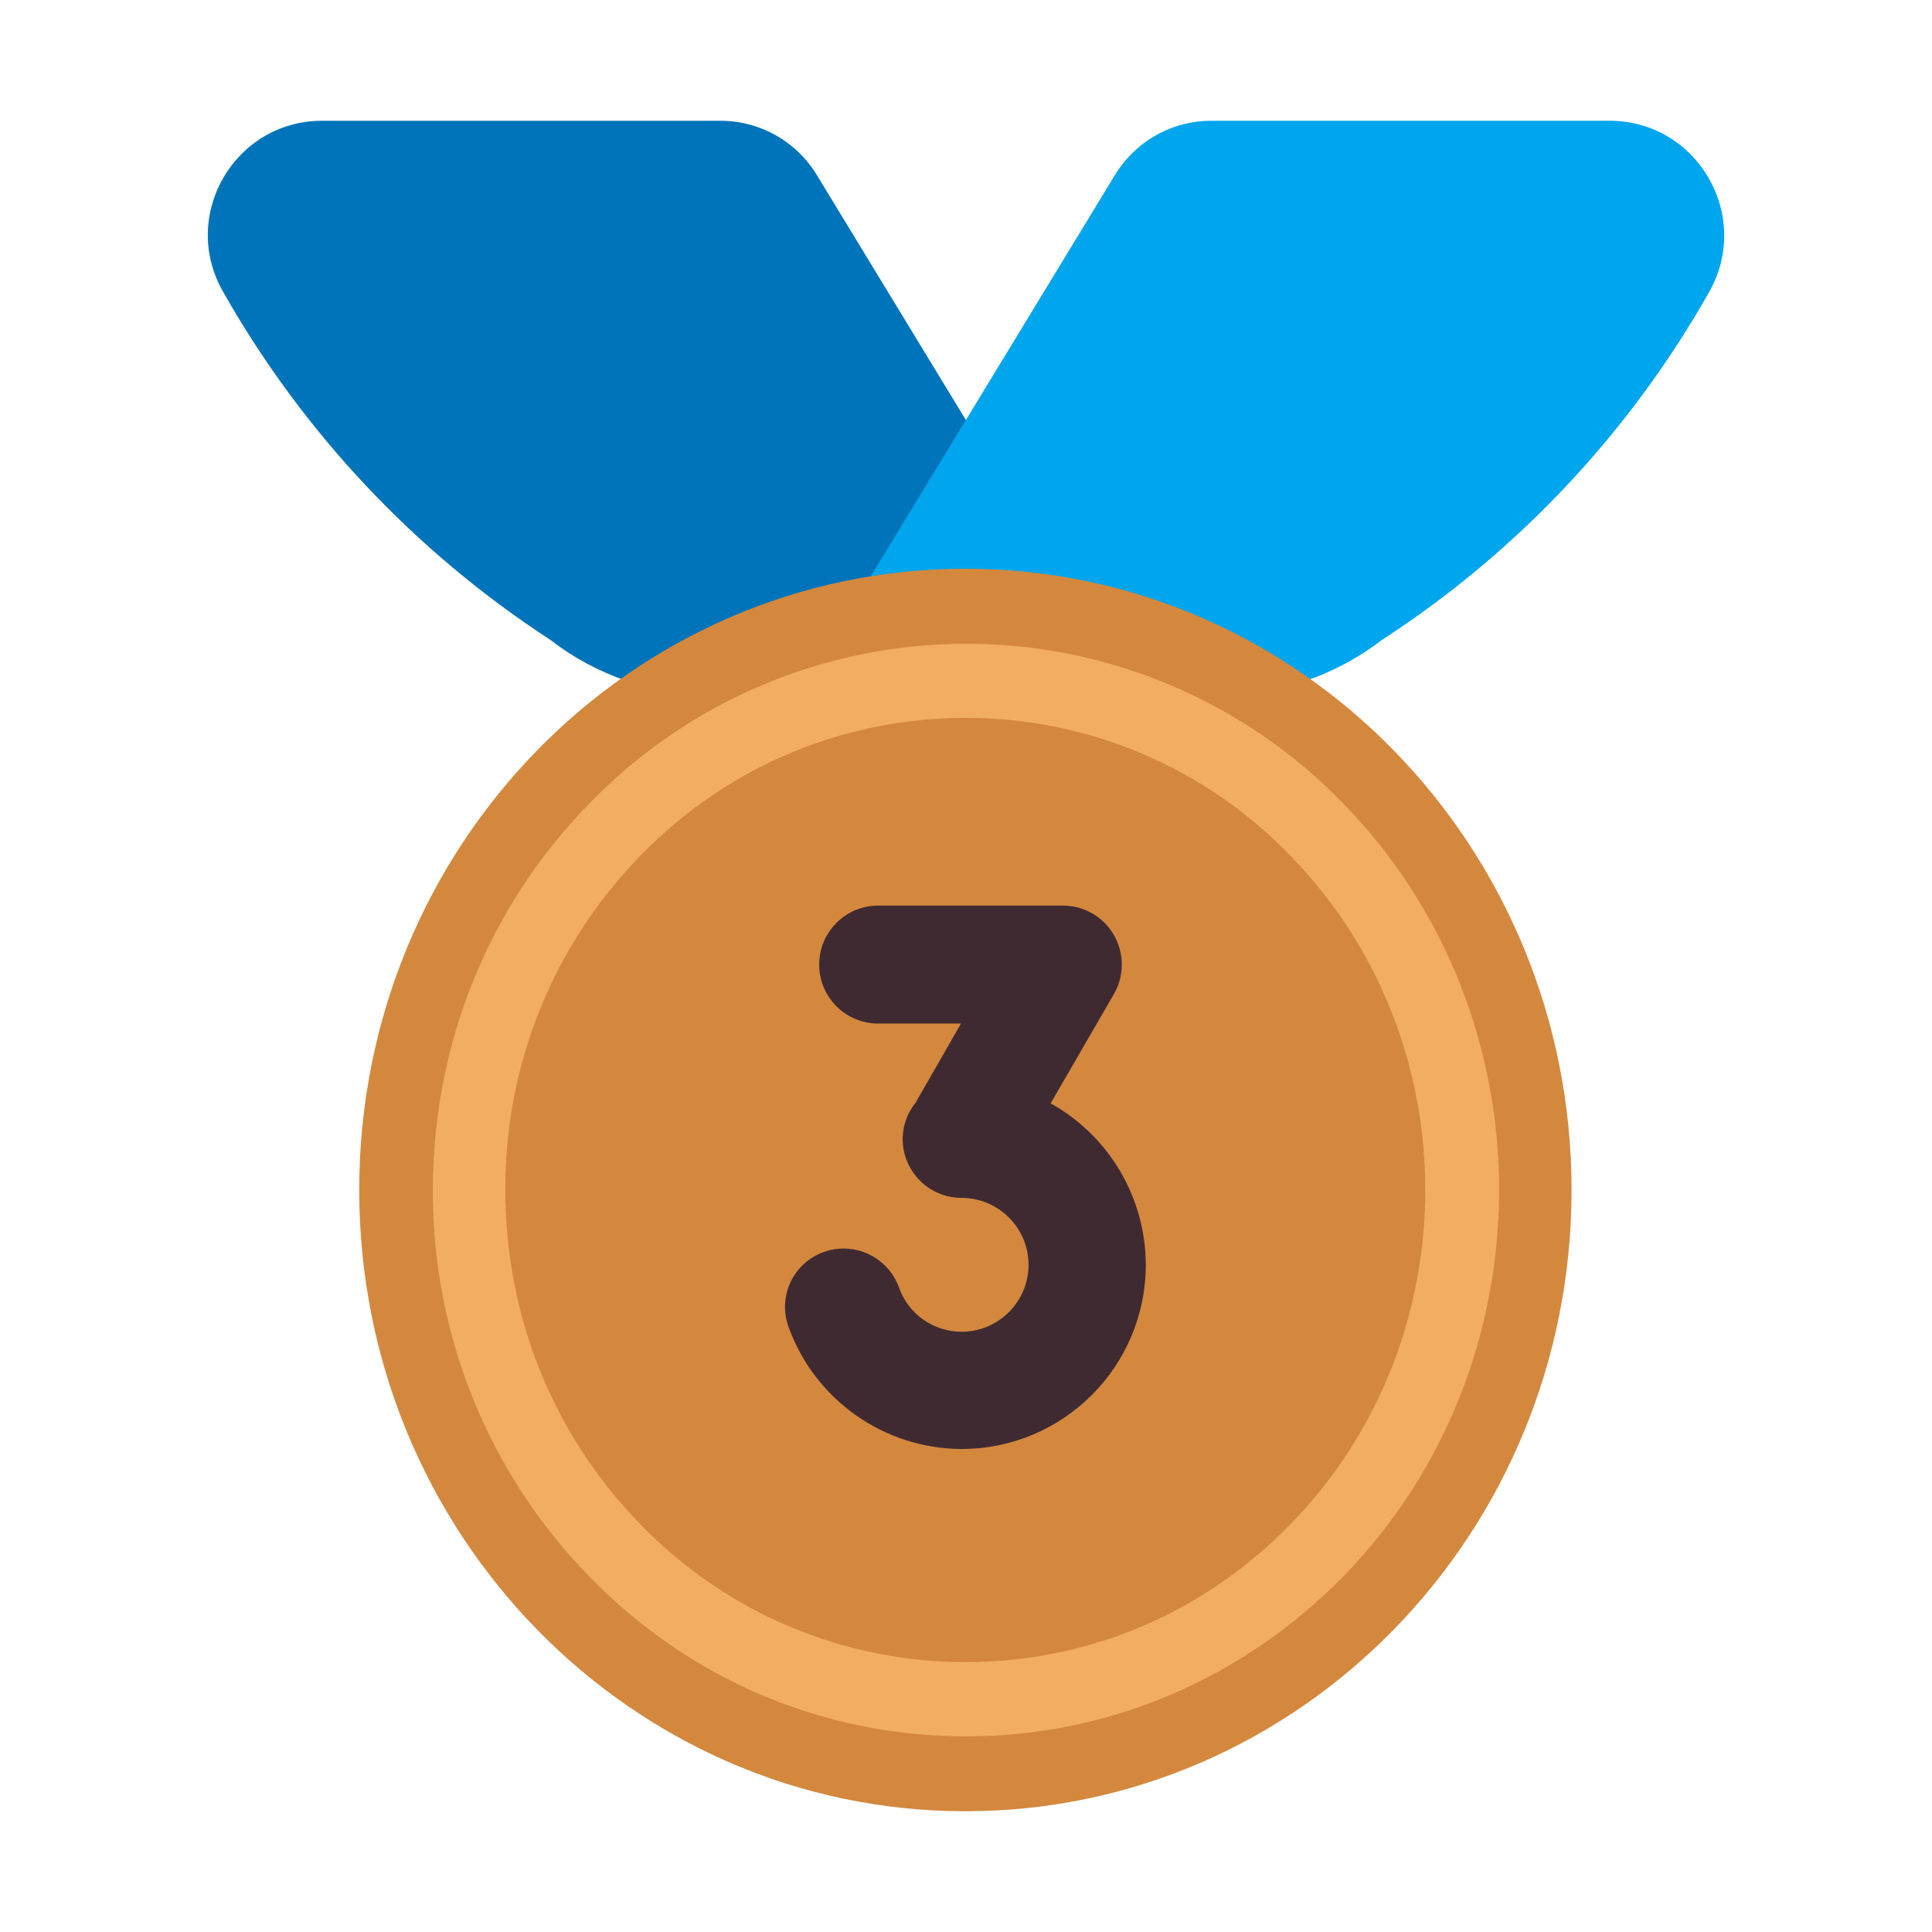
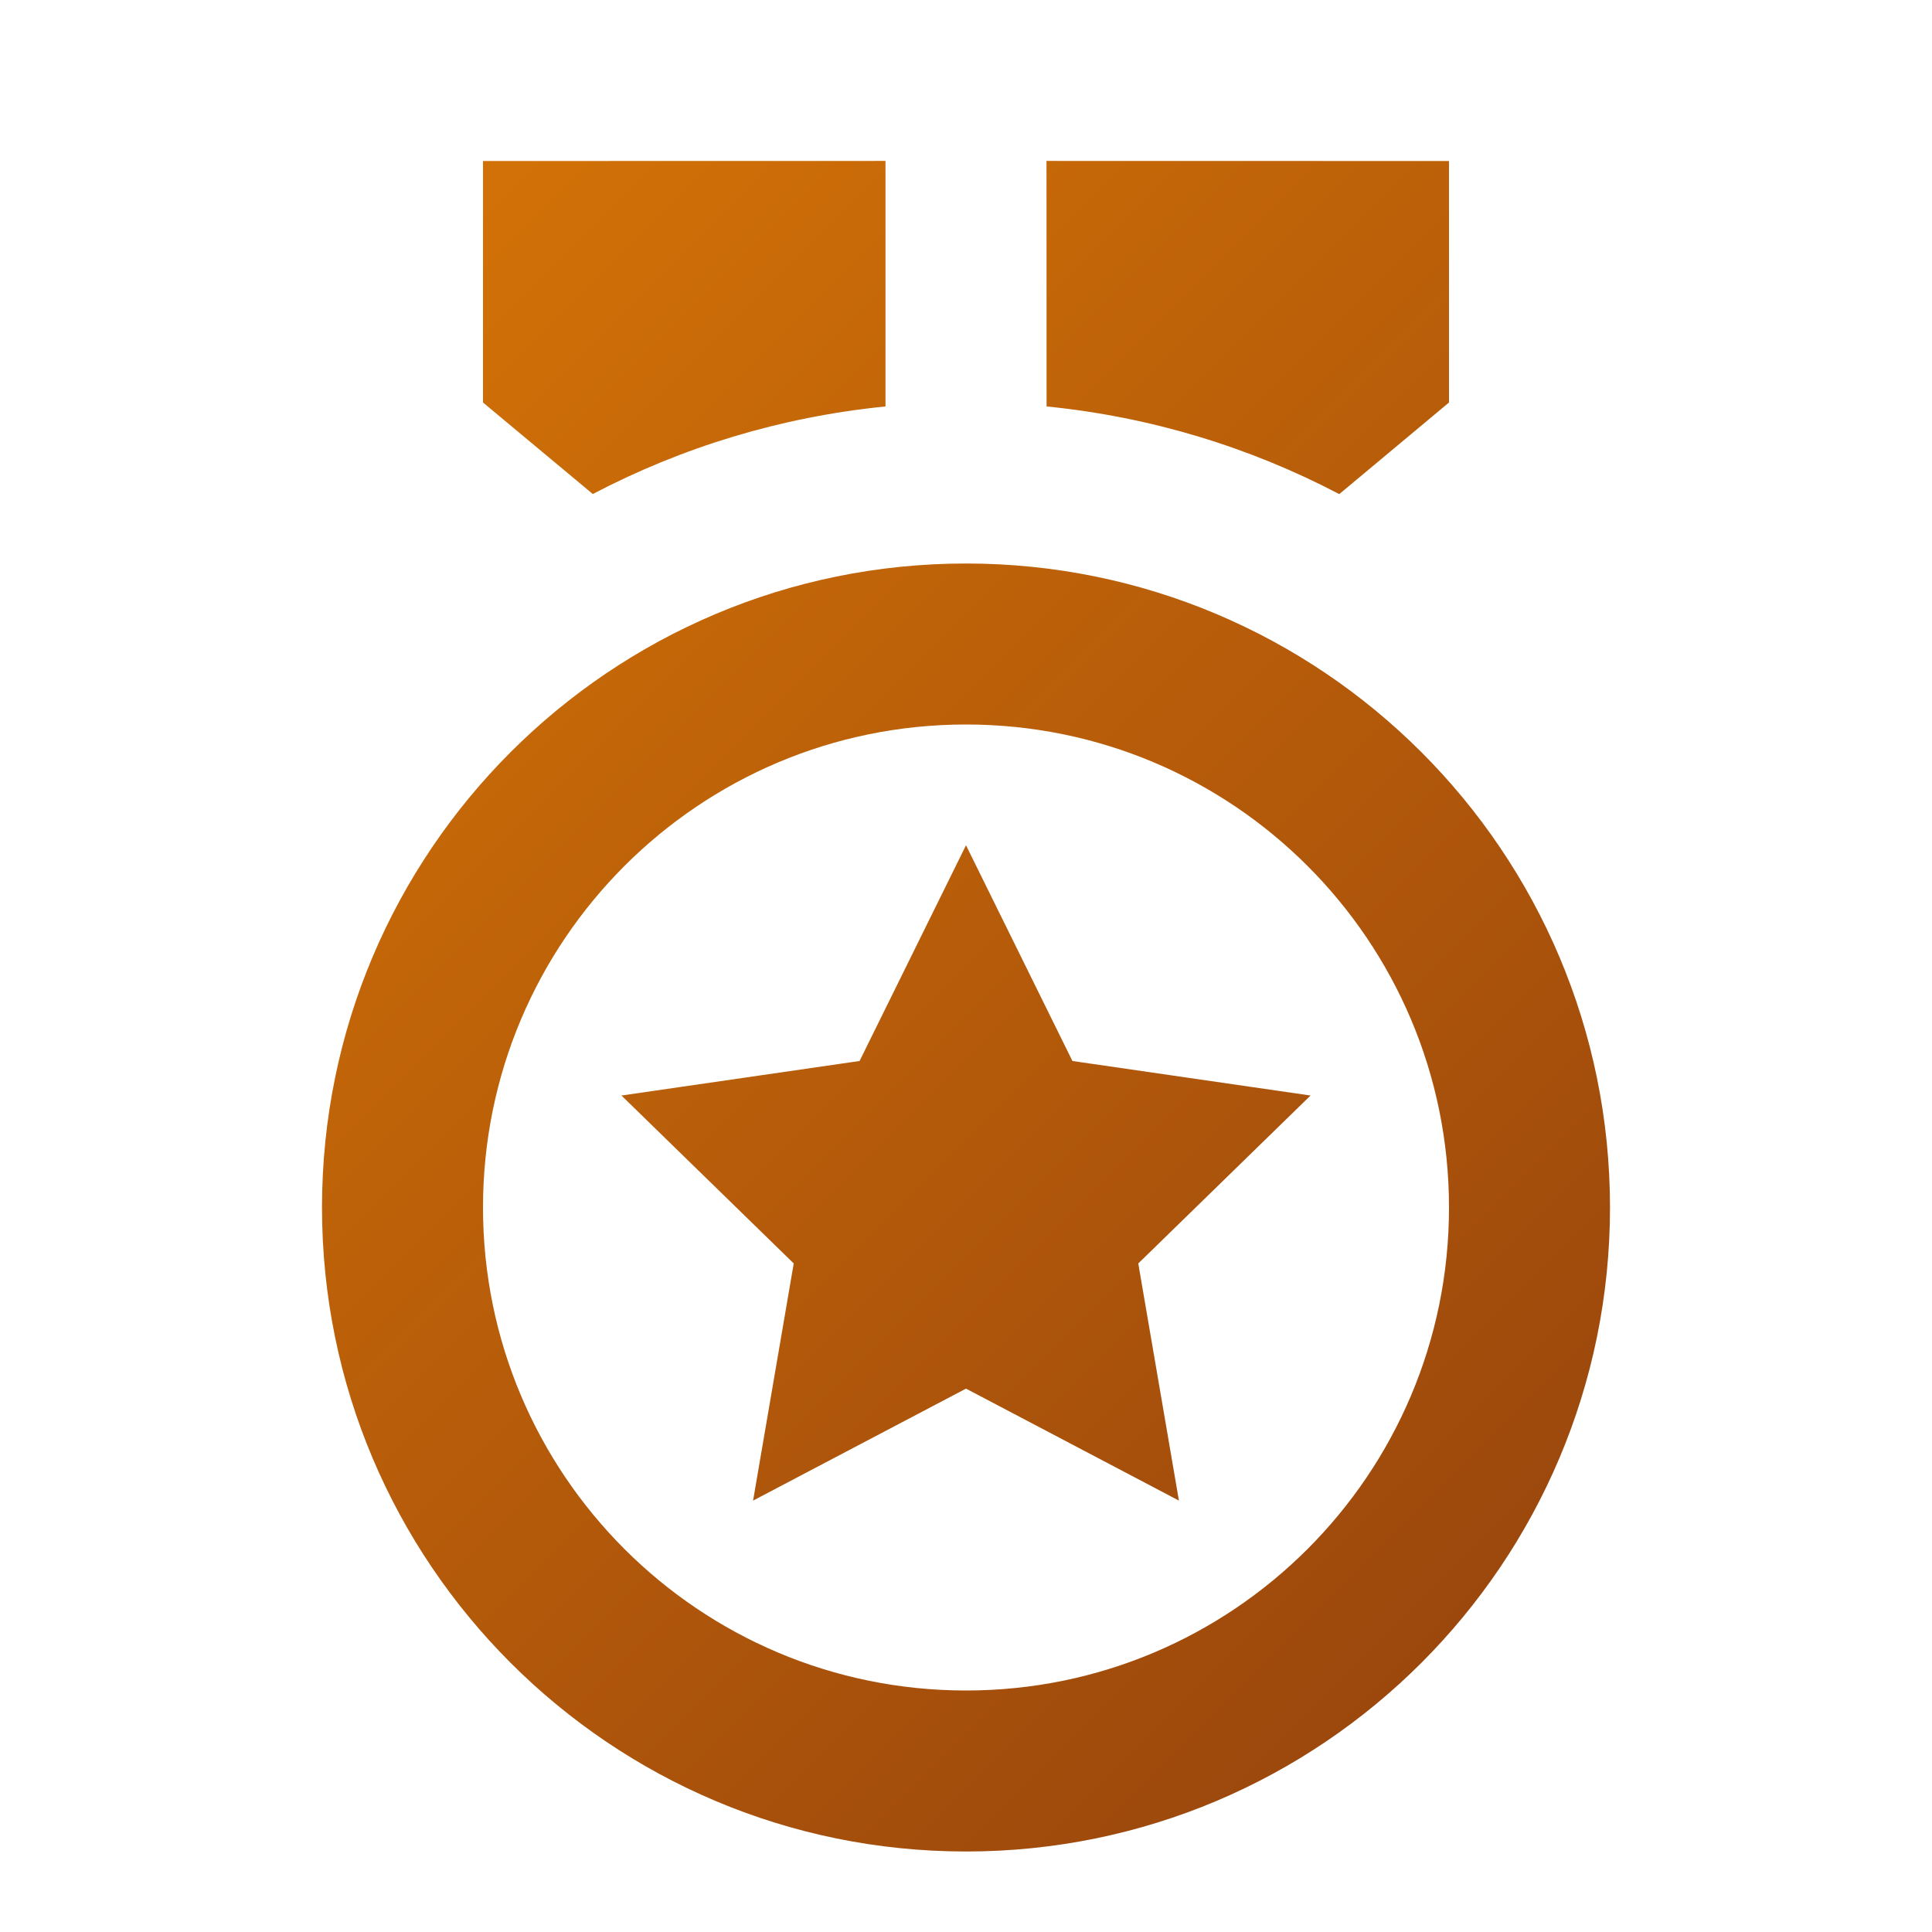
- <svg xmlns="http://www.w3.org/2000/svg" viewBox="0 0 32 32" width="32" height="32">
+ <svg xmlns="http://www.w3.org/2000/svg" viewBox="0 0 24 24" width="24" height="24">
+   <defs>
+     <linearGradient id="ri_medal_bronze" x1="2" y1="2" x2="22" y2="22" gradientUnits="userSpaceOnUse">
+       <stop stop-color="#d97706" />
+       <stop offset="1" stop-color="#92400e" />
+     </linearGradient>
+   </defs>
  <g fill="none">
-     <path fill="#0074ba" d="m18.768 11.51l-5.22-8.58c-.34-.58-.95-.93-1.62-.93h-6.59c-1.45 0-2.36 1.56-1.65 2.82a16.7 16.7 0 0 0 5.43 5.78c.76.59 1.7.91 2.67.91z" />
-     <path fill="#00a6ed" d="M26.658 2h-6.59c-.67 0-1.28.35-1.62.93l-5.22 8.58h6.99c.97 0 1.9-.32 2.67-.91c2.25-1.46 4.11-3.44 5.43-5.78c.7-1.26-.21-2.82-1.66-2.82" />
-     <path fill="#d3883e" d="M15.99 30c5.545 0 10.04-4.607 10.04-10.29S21.535 9.42 15.99 9.42S5.95 14.027 5.95 19.71S10.445 30 15.99 30" />
-     <path fill="#f3ad61" d="M16 28.76c-2.36 0-4.58-.94-6.24-2.65a9.1 9.1 0 0 1-2.59-6.4c0-2.42.92-4.69 2.59-6.4a8.69 8.69 0 0 1 12.49 0c3.44 3.53 3.44 9.27 0 12.8c-1.68 1.71-3.9 2.65-6.25 2.65m-.01-16.87c-1.95 0-3.91.76-5.39 2.29a7.87 7.87 0 0 0-2.23 5.53c0 2.09.79 4.05 2.23 5.53a7.48 7.48 0 0 0 5.39 2.29c2.04 0 3.95-.81 5.39-2.29c2.97-3.05 2.97-8.01 0-11.06a7.46 7.46 0 0 0-5.39-2.29" />
-     <path fill="#402a32" d="m17.402 18.275l1.048-1.81a.98.98 0 0 0 0-.977a.97.97 0 0 0-.844-.488h-3.092a.977.977 0 0 0 0 1.953h1.403l-.752 1.311a.96.96 0 0 0-.214.6c0 .54.438.977.977.977c.61 0 1.108.498 1.108 1.108s-.498 1.109-1.108 1.109c-.468 0-.885-.295-1.038-.733a.975.975 0 0 0-1.24-.59a.966.966 0 0 0-.59 1.241A3.06 3.06 0 0 0 15.928 24a3.053 3.053 0 0 0 3.05-3.05a3.07 3.07 0 0 0-1.576-2.675" />
+     <path fill="url(#ri_medal_bronze)" d="M12 7C16.418 7 20 10.582 20 15C20 19.418 16.418 23 12 23C7.582 23 4 19.418 4 15C4 10.582 7.582 7 12 7ZM12 9C8.686 9 6 11.686 6 15C6 18.314 8.686 21 12 21C15.314 21 18 18.314 18 15C18 11.686 15.314 9 12 9ZM12 10.5L13.322 13.18L16.28 13.609L14.14 15.695L14.645 18.641L12 17.25L9.355 18.641L9.86 15.695L7.72 13.609L10.678 13.18L12 10.5ZM18 2V5L16.637 6.138C15.53 5.558 14.303 5.179 13.001 5.049L13 1.999L18 2ZM11 1.999L11 5.049C9.698 5.179 8.47 5.557 7.364 6.137L6 5V2L11 1.999Z" />
  </g>
</svg>
